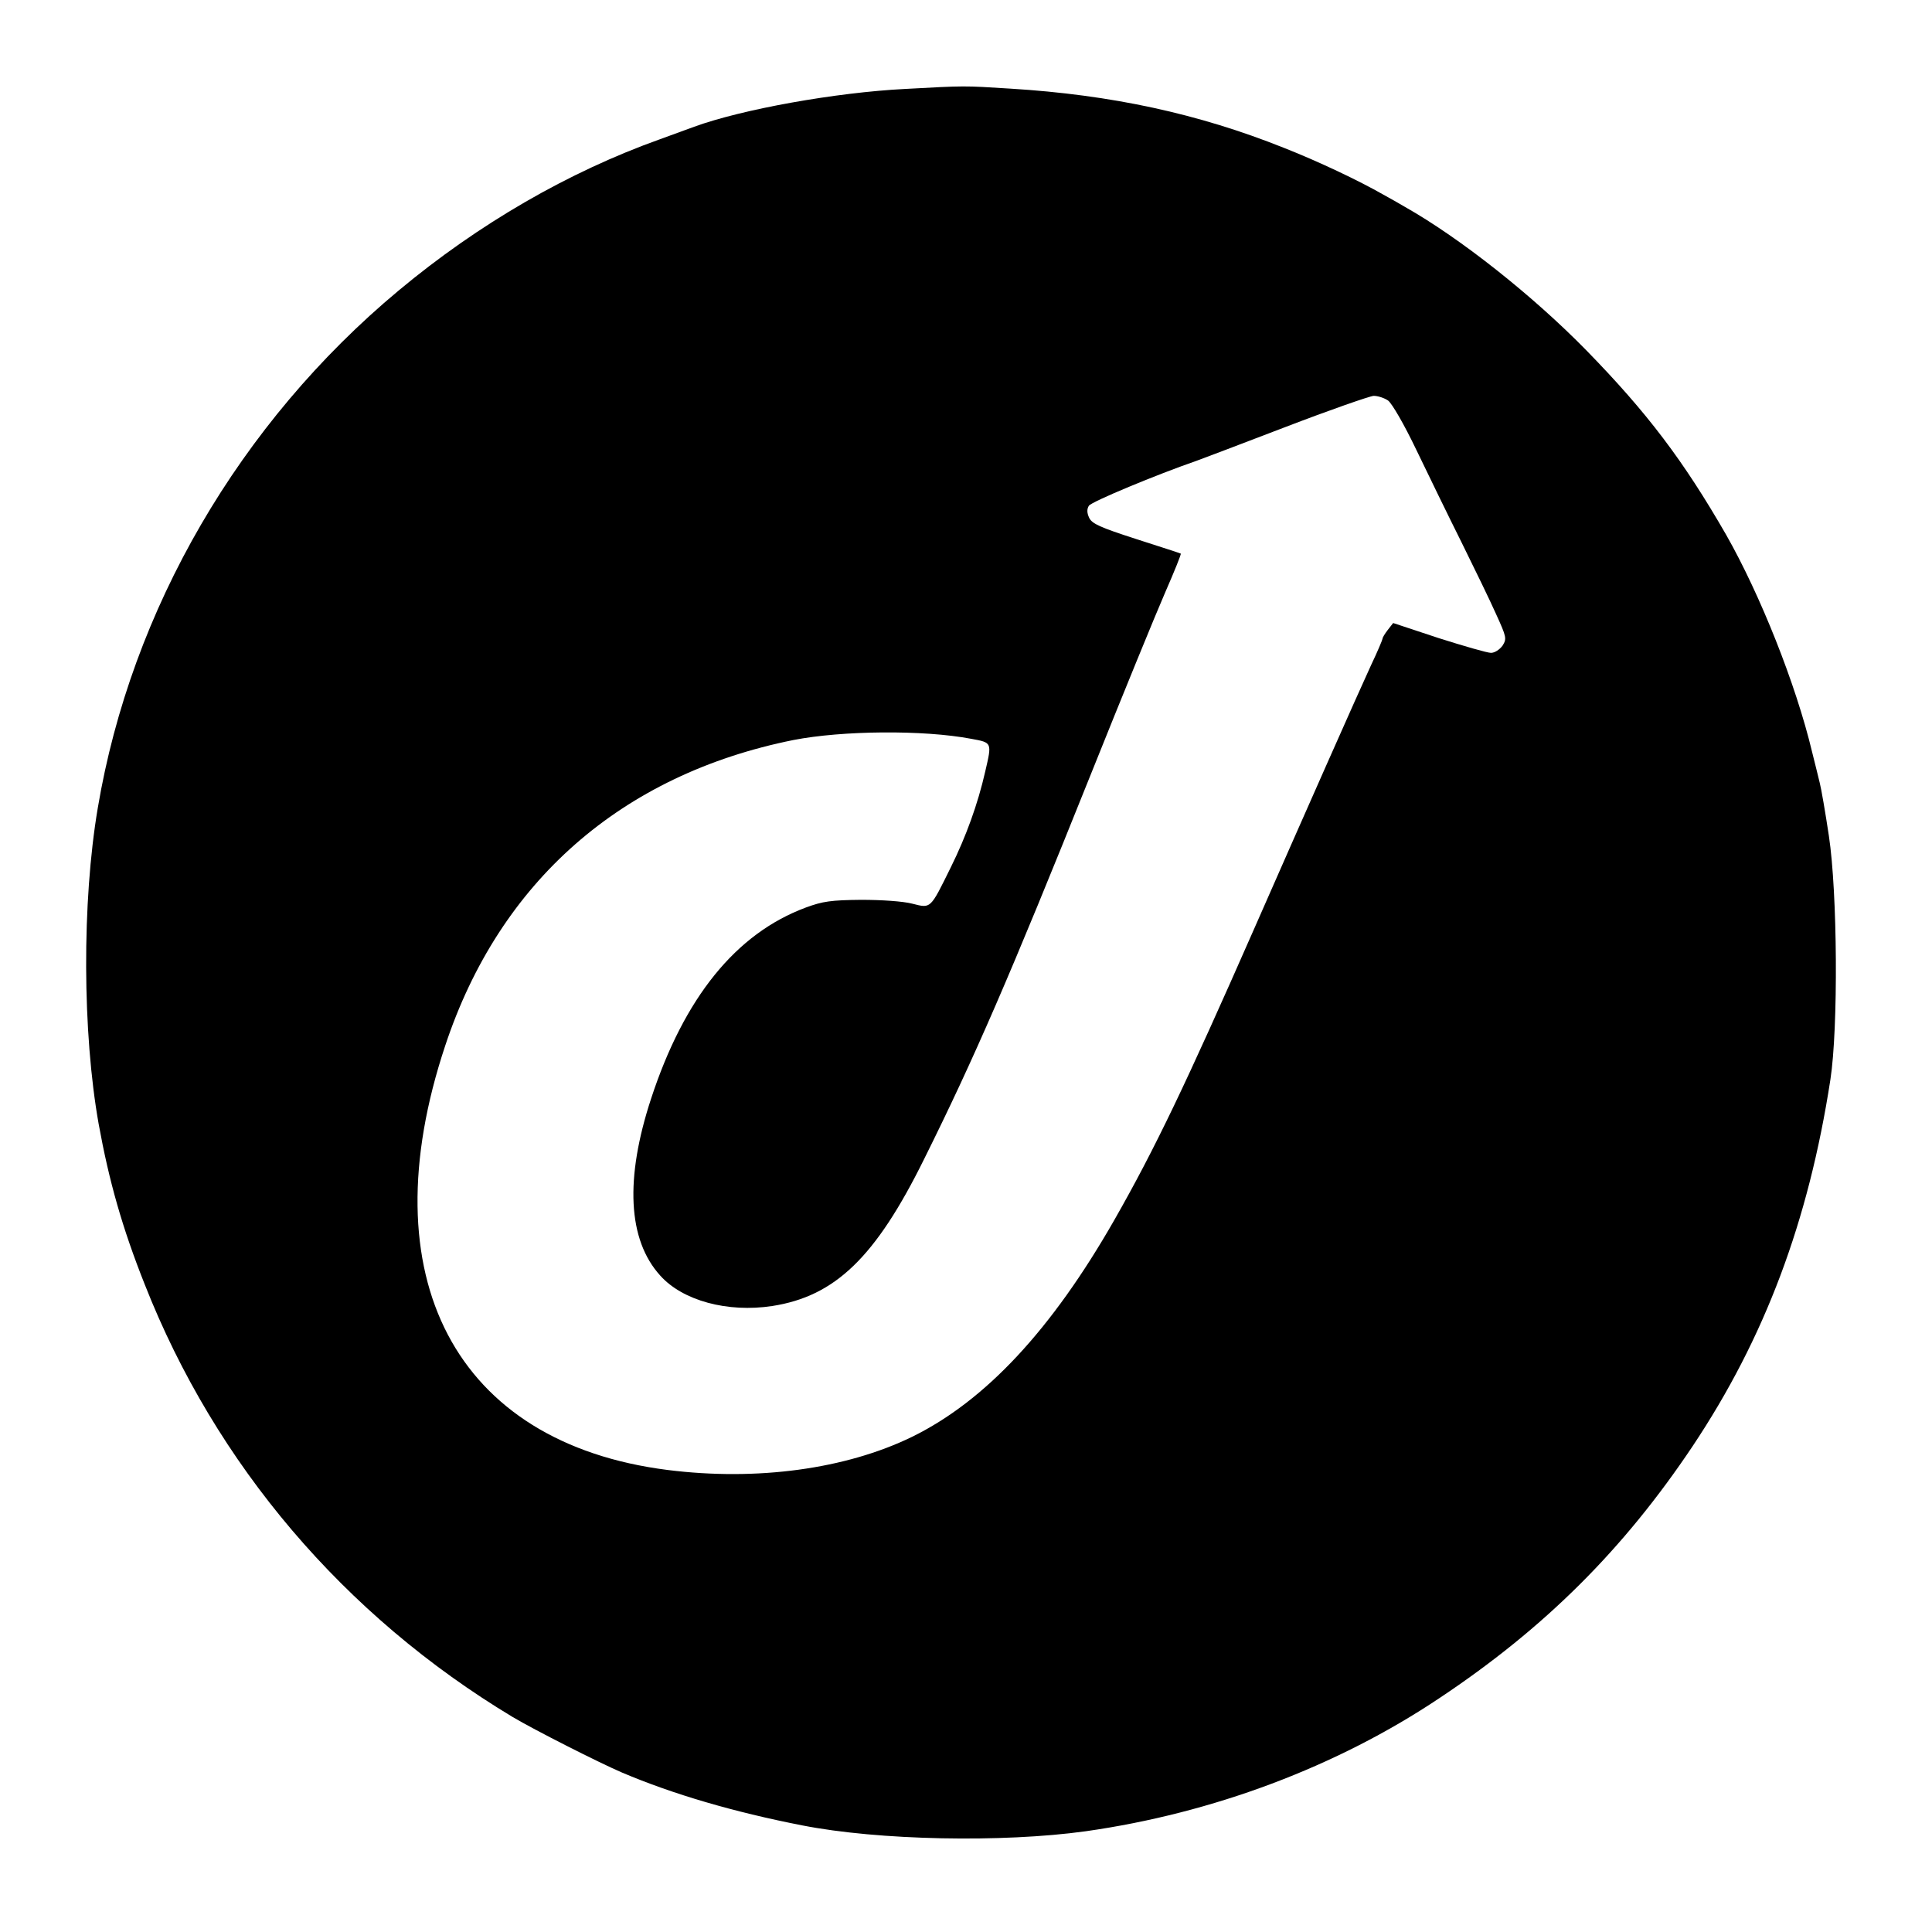
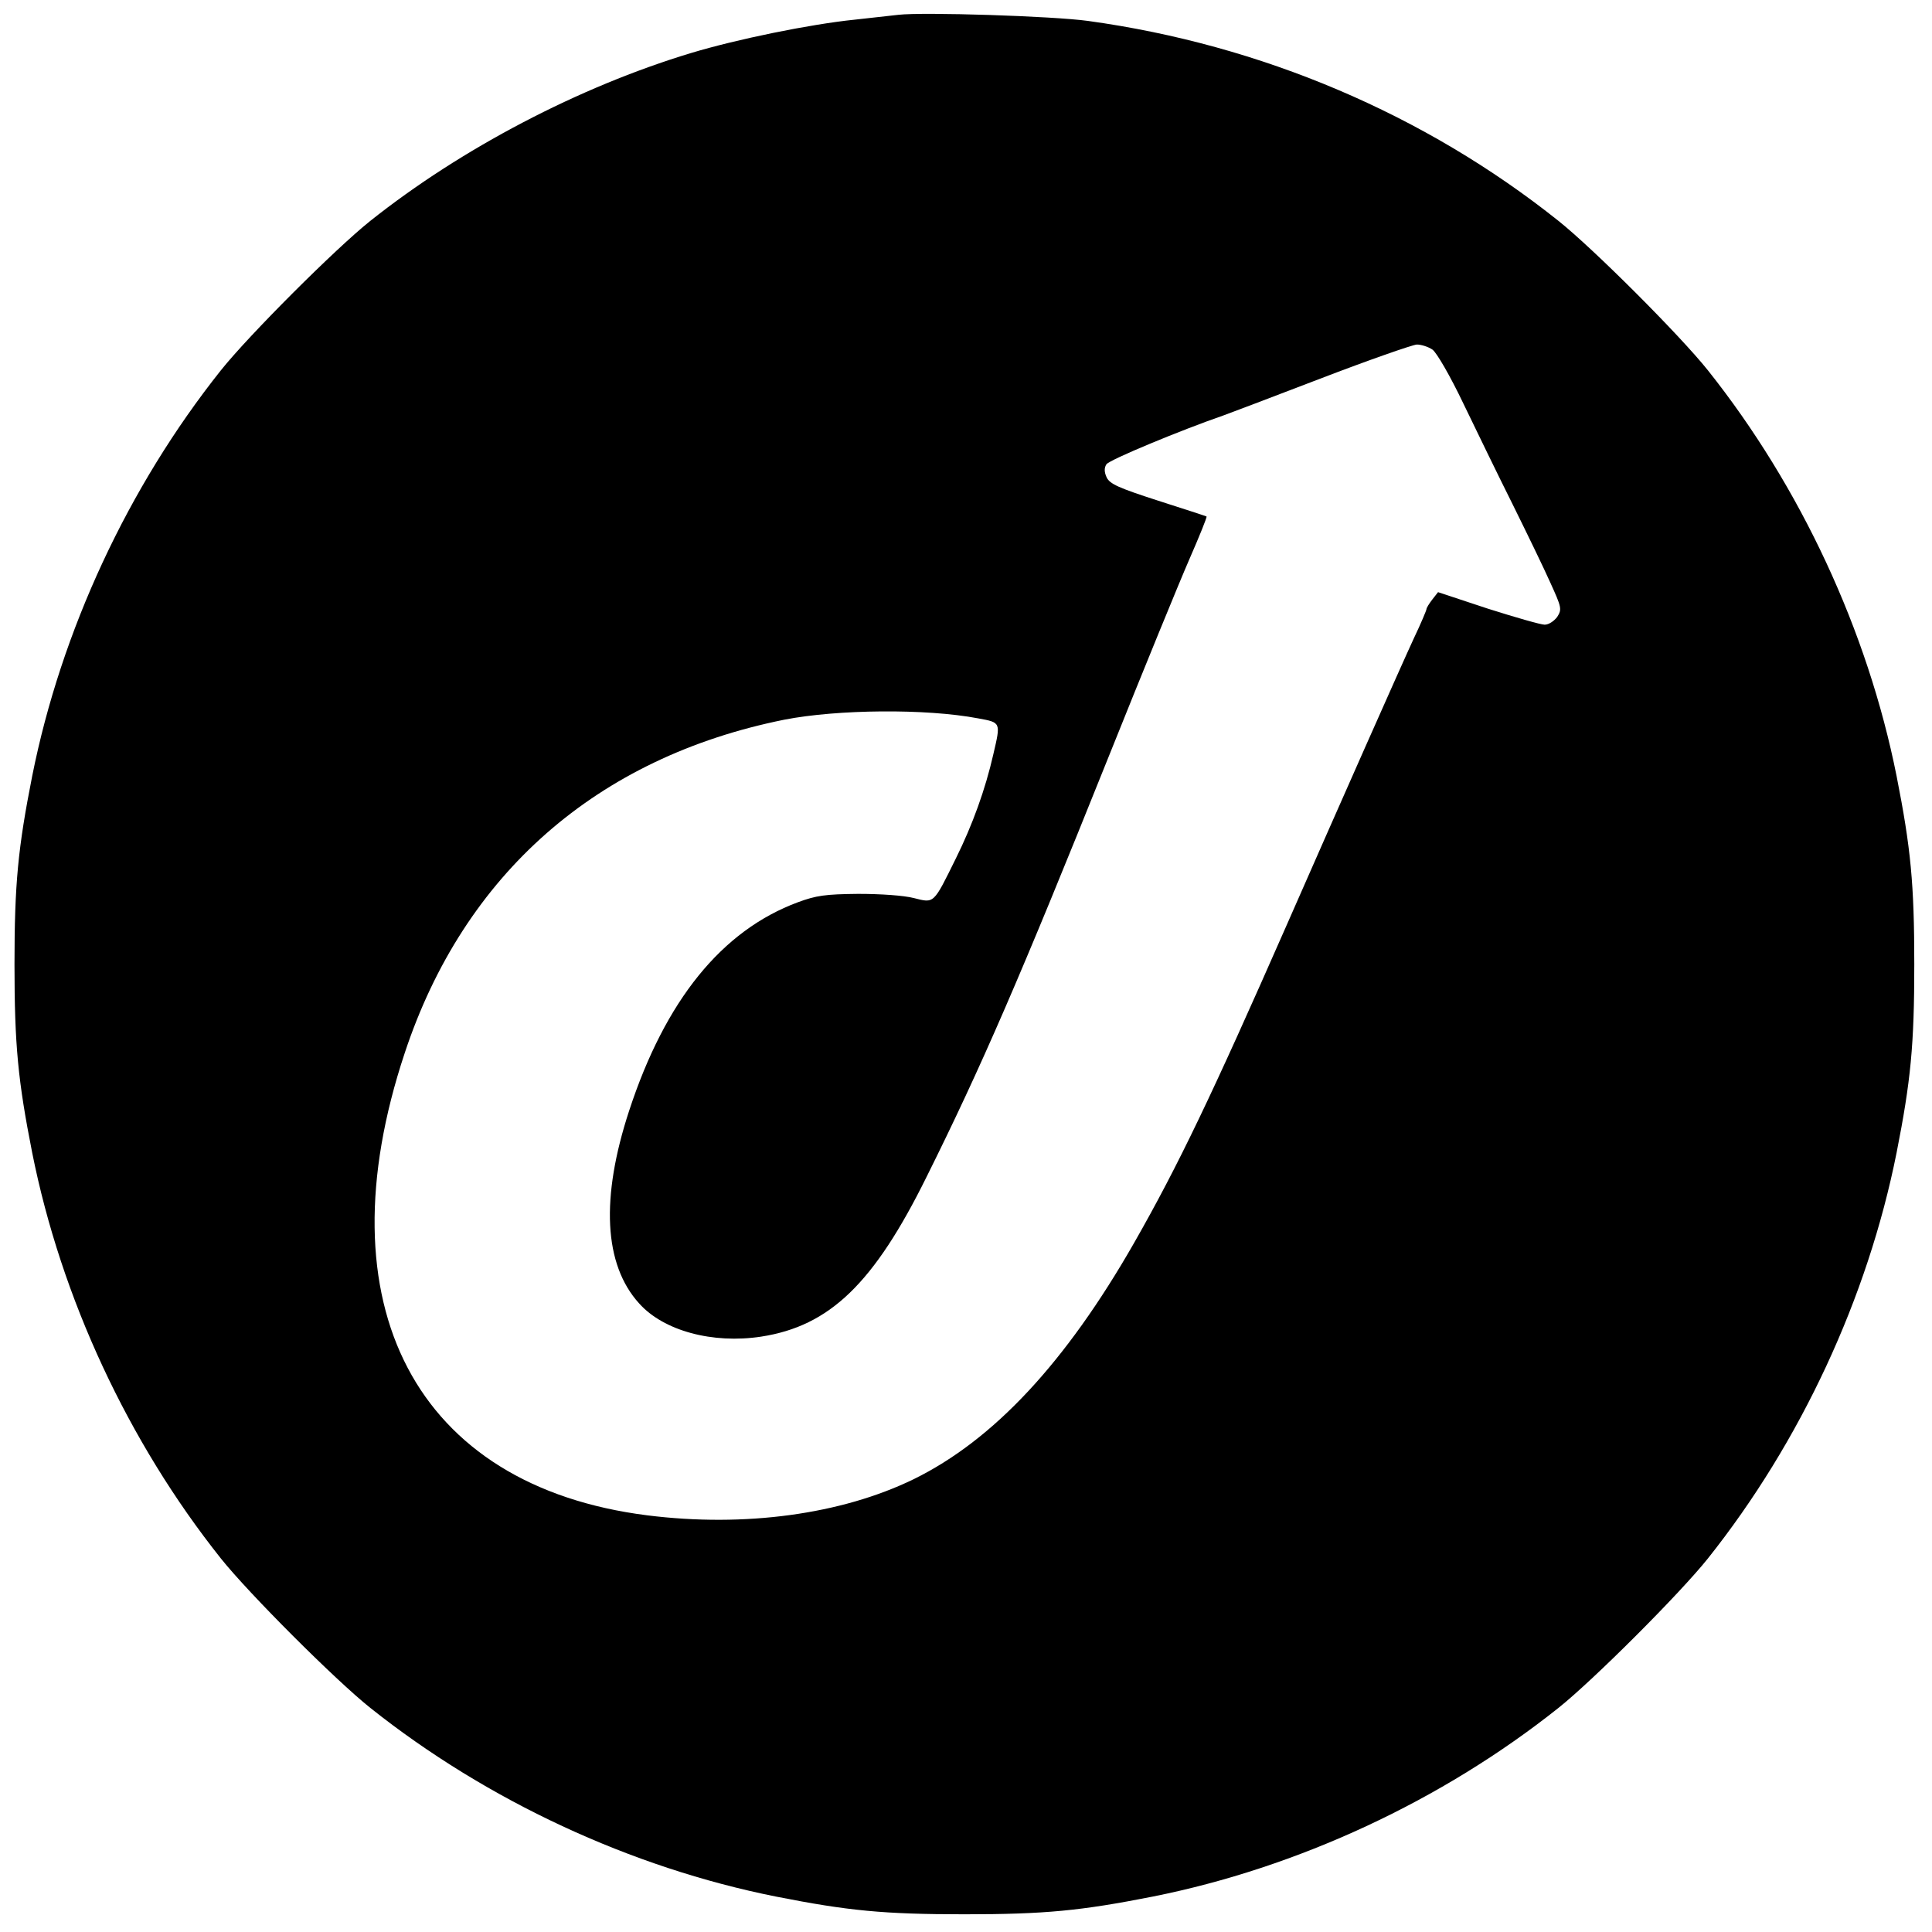
- <svg xmlns="http://www.w3.org/2000/svg" version="1.0" width="654pt" height="654pt" viewBox="0 0 654 654" preserveAspectRatio="xMidYMid meet">
-   <g transform="translate(0,654) scale(0.1,-0.1)" fill="#000000" stroke="none">
-     <path d="M3065 6239 c-237 -12 -553 -69 -715 -128 -14 -5 -65 -24 -115 -42 -311 -111 -615 -287 -885 -512 -539 -449 -906 -1080 -1019 -1752 -54 -319 -52 -761 3 -1070 35 -193 80 -352 156 -543 240 -610 675 -1121 1245 -1464 74 -44 291 -154 370 -188 174 -74 380 -134 610 -179 259 -51 679 -59 960 -20 430 61 850 218 1198 451 356 237 623 503 857 853 244 366 392 760 466 1240 27 175 24 634 -5 825 -12 80 -26 161 -31 180 -5 19 -16 67 -26 105 -55 230 -176 533 -291 735 -144 250 -266 412 -473 624 -181 185 -426 379 -613 485 -20 12 -54 31 -74 42 -84 48 -221 113 -338 159 -288 115 -582 179 -925 200 -158 10 -152 10 -355 -1z m1634 -1055 c13 -10 54 -80 96 -168 40 -83 108 -223 152 -311 44 -89 97 -198 117 -243 36 -79 37 -84 22 -108 -10 -13 -26 -24 -39 -24 -12 0 -92 23 -177 50 l-154 51 -18 -23 c-10 -13 -18 -26 -18 -30 0 -3 -17 -44 -39 -90 -39 -84 -233 -522 -396 -893 -230 -523 -336 -745 -473 -985 -212 -371 -436 -612 -685 -734 -224 -109 -524 -150 -827 -112 -719 91 -1014 652 -753 1436 184 556 597 918 1179 1035 164 32 439 35 602 4 71 -13 70 -12 47 -111 -25 -110 -65 -220 -116 -323 -71 -144 -67 -140 -131 -124 -31 8 -102 13 -173 13 -102 -1 -130 -5 -187 -26 -237 -88 -412 -305 -524 -647 -89 -271 -79 -478 31 -599 76 -85 228 -126 379 -103 213 33 350 165 514 497 169 340 290 618 565 1304 107 267 220 543 251 614 31 71 55 130 53 132 -1 1 -69 23 -150 49 -124 40 -150 52 -160 72 -8 17 -8 30 -1 41 9 14 231 106 364 152 14 5 149 56 300 114 151 58 286 105 300 106 14 0 36 -7 49 -16z" />
+ <svg xmlns="http://www.w3.org/2000/svg" version="1.0" width="600pt" height="600pt" viewBox="0 0 600 600" preserveAspectRatio="xMidYMid meet">
+   <g transform="translate(0,600) scale(0.1,-0.1)" fill="#000000" stroke="none">
+     <path d="M2790 5954 c-19 -2 -80 -9 -135 -15 -138 -14 -368 -61 -510 -104 -347 -105 -712 -296 -995 -521 -109 -87 -377 -355 -464 -464 -288 -362 -496 -809 -586 -1260 -44 -223 -55 -334 -55 -585 0 -251 11 -362 55 -585 90 -451 298 -898 586 -1260 87 -109 355 -377 464 -464 362 -288 809 -496 1260 -586 223 -44 334 -55 585 -55 251 0 362 11 585 55 451 90 898 298 1260 586 109 87 377 355 464 464 288 362 496 809 586 1260 44 223 55 334 55 585 0 251 -11 362 -55 585 -90 451 -298 898 -586 1260 -87 109 -355 377 -464 464 -415 331 -923 547 -1461 621 -108 15 -512 28 -589 19z m1659 -1040 c13 -10 54 -80 96 -168 40 -83 108 -223 152 -311 44 -89 97 -198 117 -243 36 -79 37 -84 22 -108 -10 -13 -26 -24 -39 -24 -12 0 -92 23 -177 50 l-154 51 -18 -23 c-10 -13 -18 -26 -18 -30 0 -3 -17 -44 -39 -90 -39 -84 -233 -522 -396 -893 -230 -523 -336 -745 -473 -985 -212 -371 -436 -612 -685 -734 -224 -109 -524 -150 -827 -112 -719 91 -1014 652 -753 1436 184 556 597 918 1179 1035 164 32 439 35 602 4 71 -13 70 -12 47 -111 -25 -110 -65 -220 -116 -323 -71 -144 -67 -140 -131 -124 -31 8 -102 13 -173 13 -102 -1 -130 -5 -187 -26 -237 -88 -412 -305 -524 -647 -89 -271 -79 -478 31 -599 76 -85 228 -126 379 -103 213 33 350 165 514 497 169 340 290 618 565 1304 107 267 220 543 251 614 31 71 55 130 53 132 -1 1 -69 23 -150 49 -124 40 -150 52 -160 72 -8 17 -8 30 -1 41 9 14 231 106 364 152 14 5 149 56 300 114 151 58 286 105 300 106 14 0 36 -7 49 -16z" />
  </g>
</svg>
